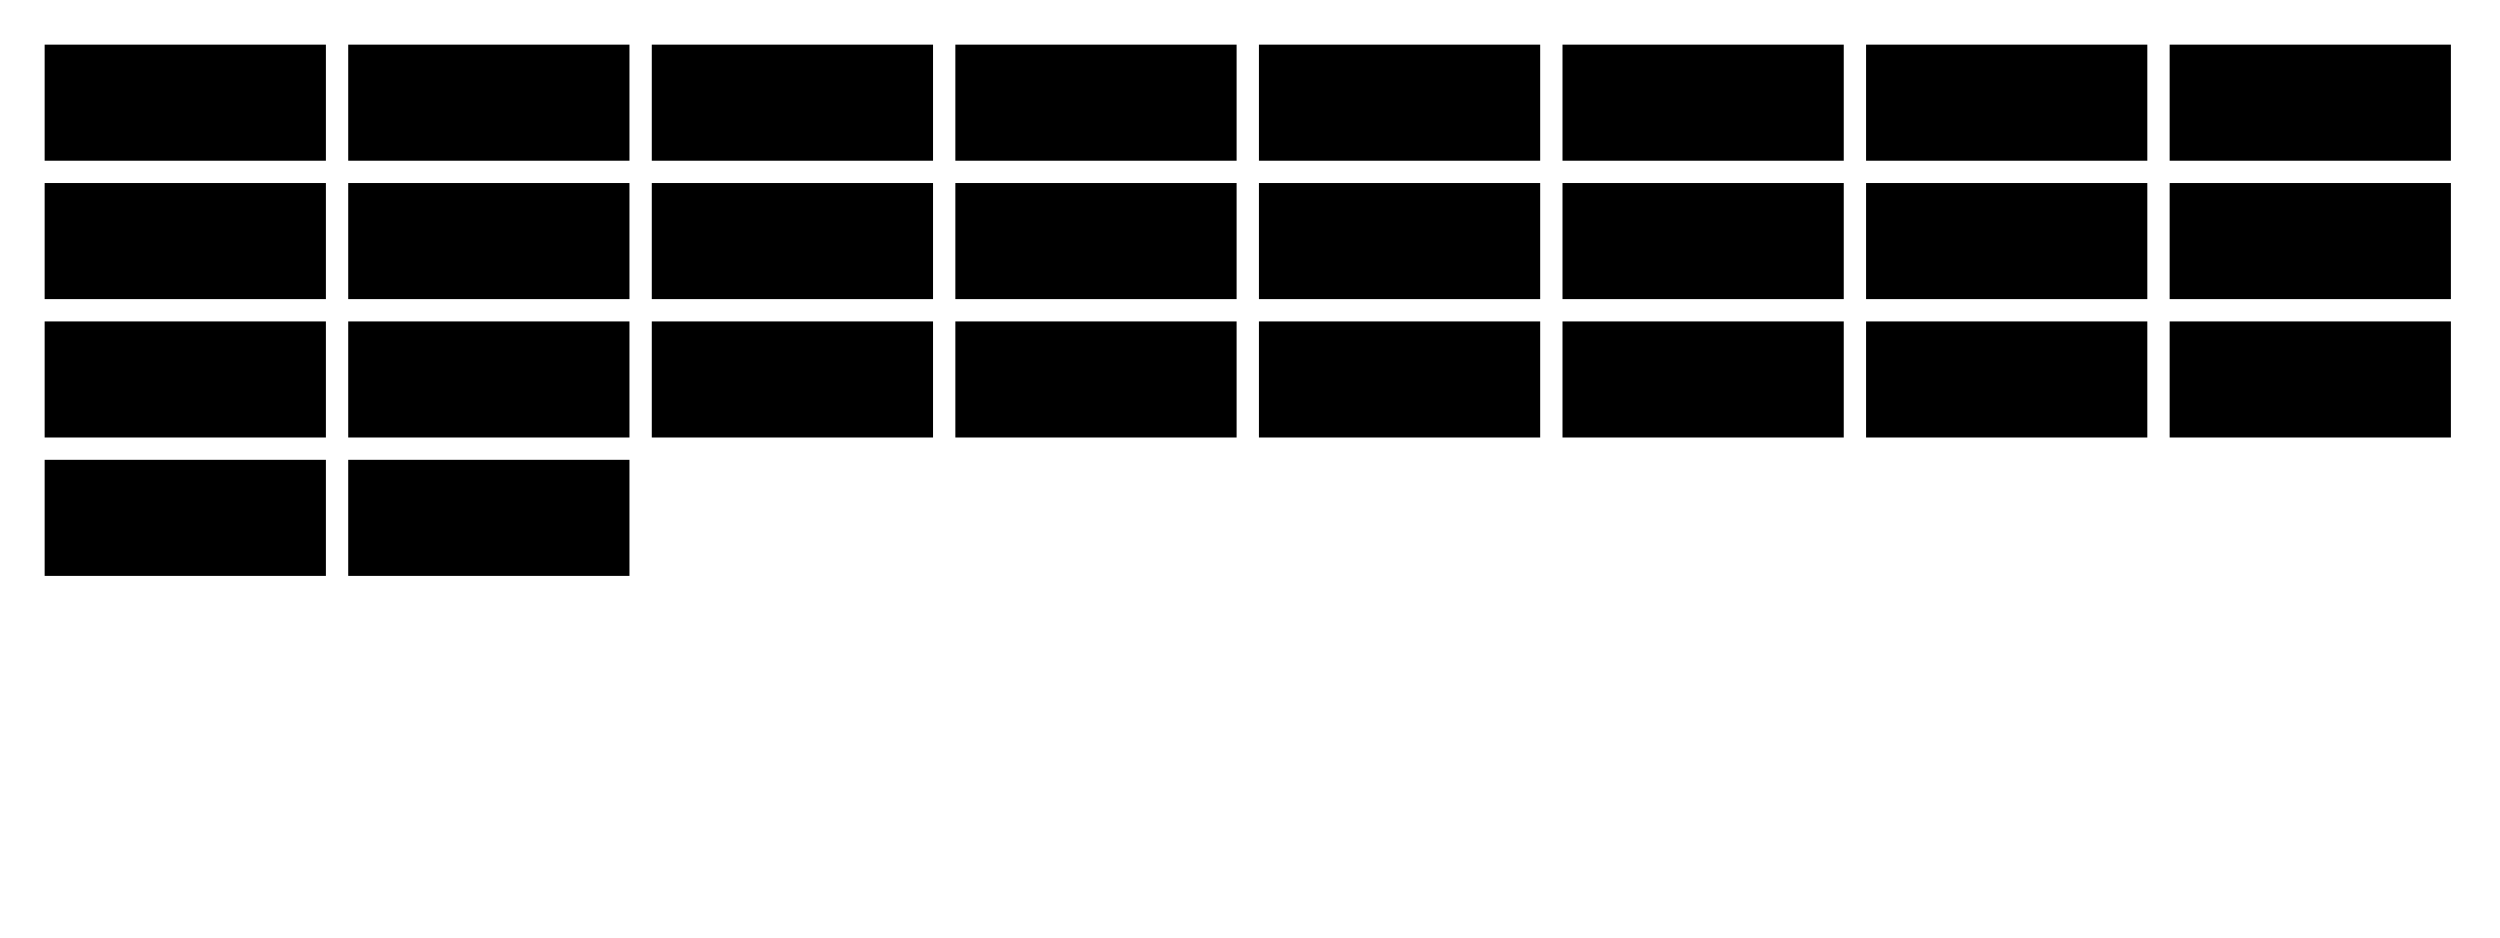
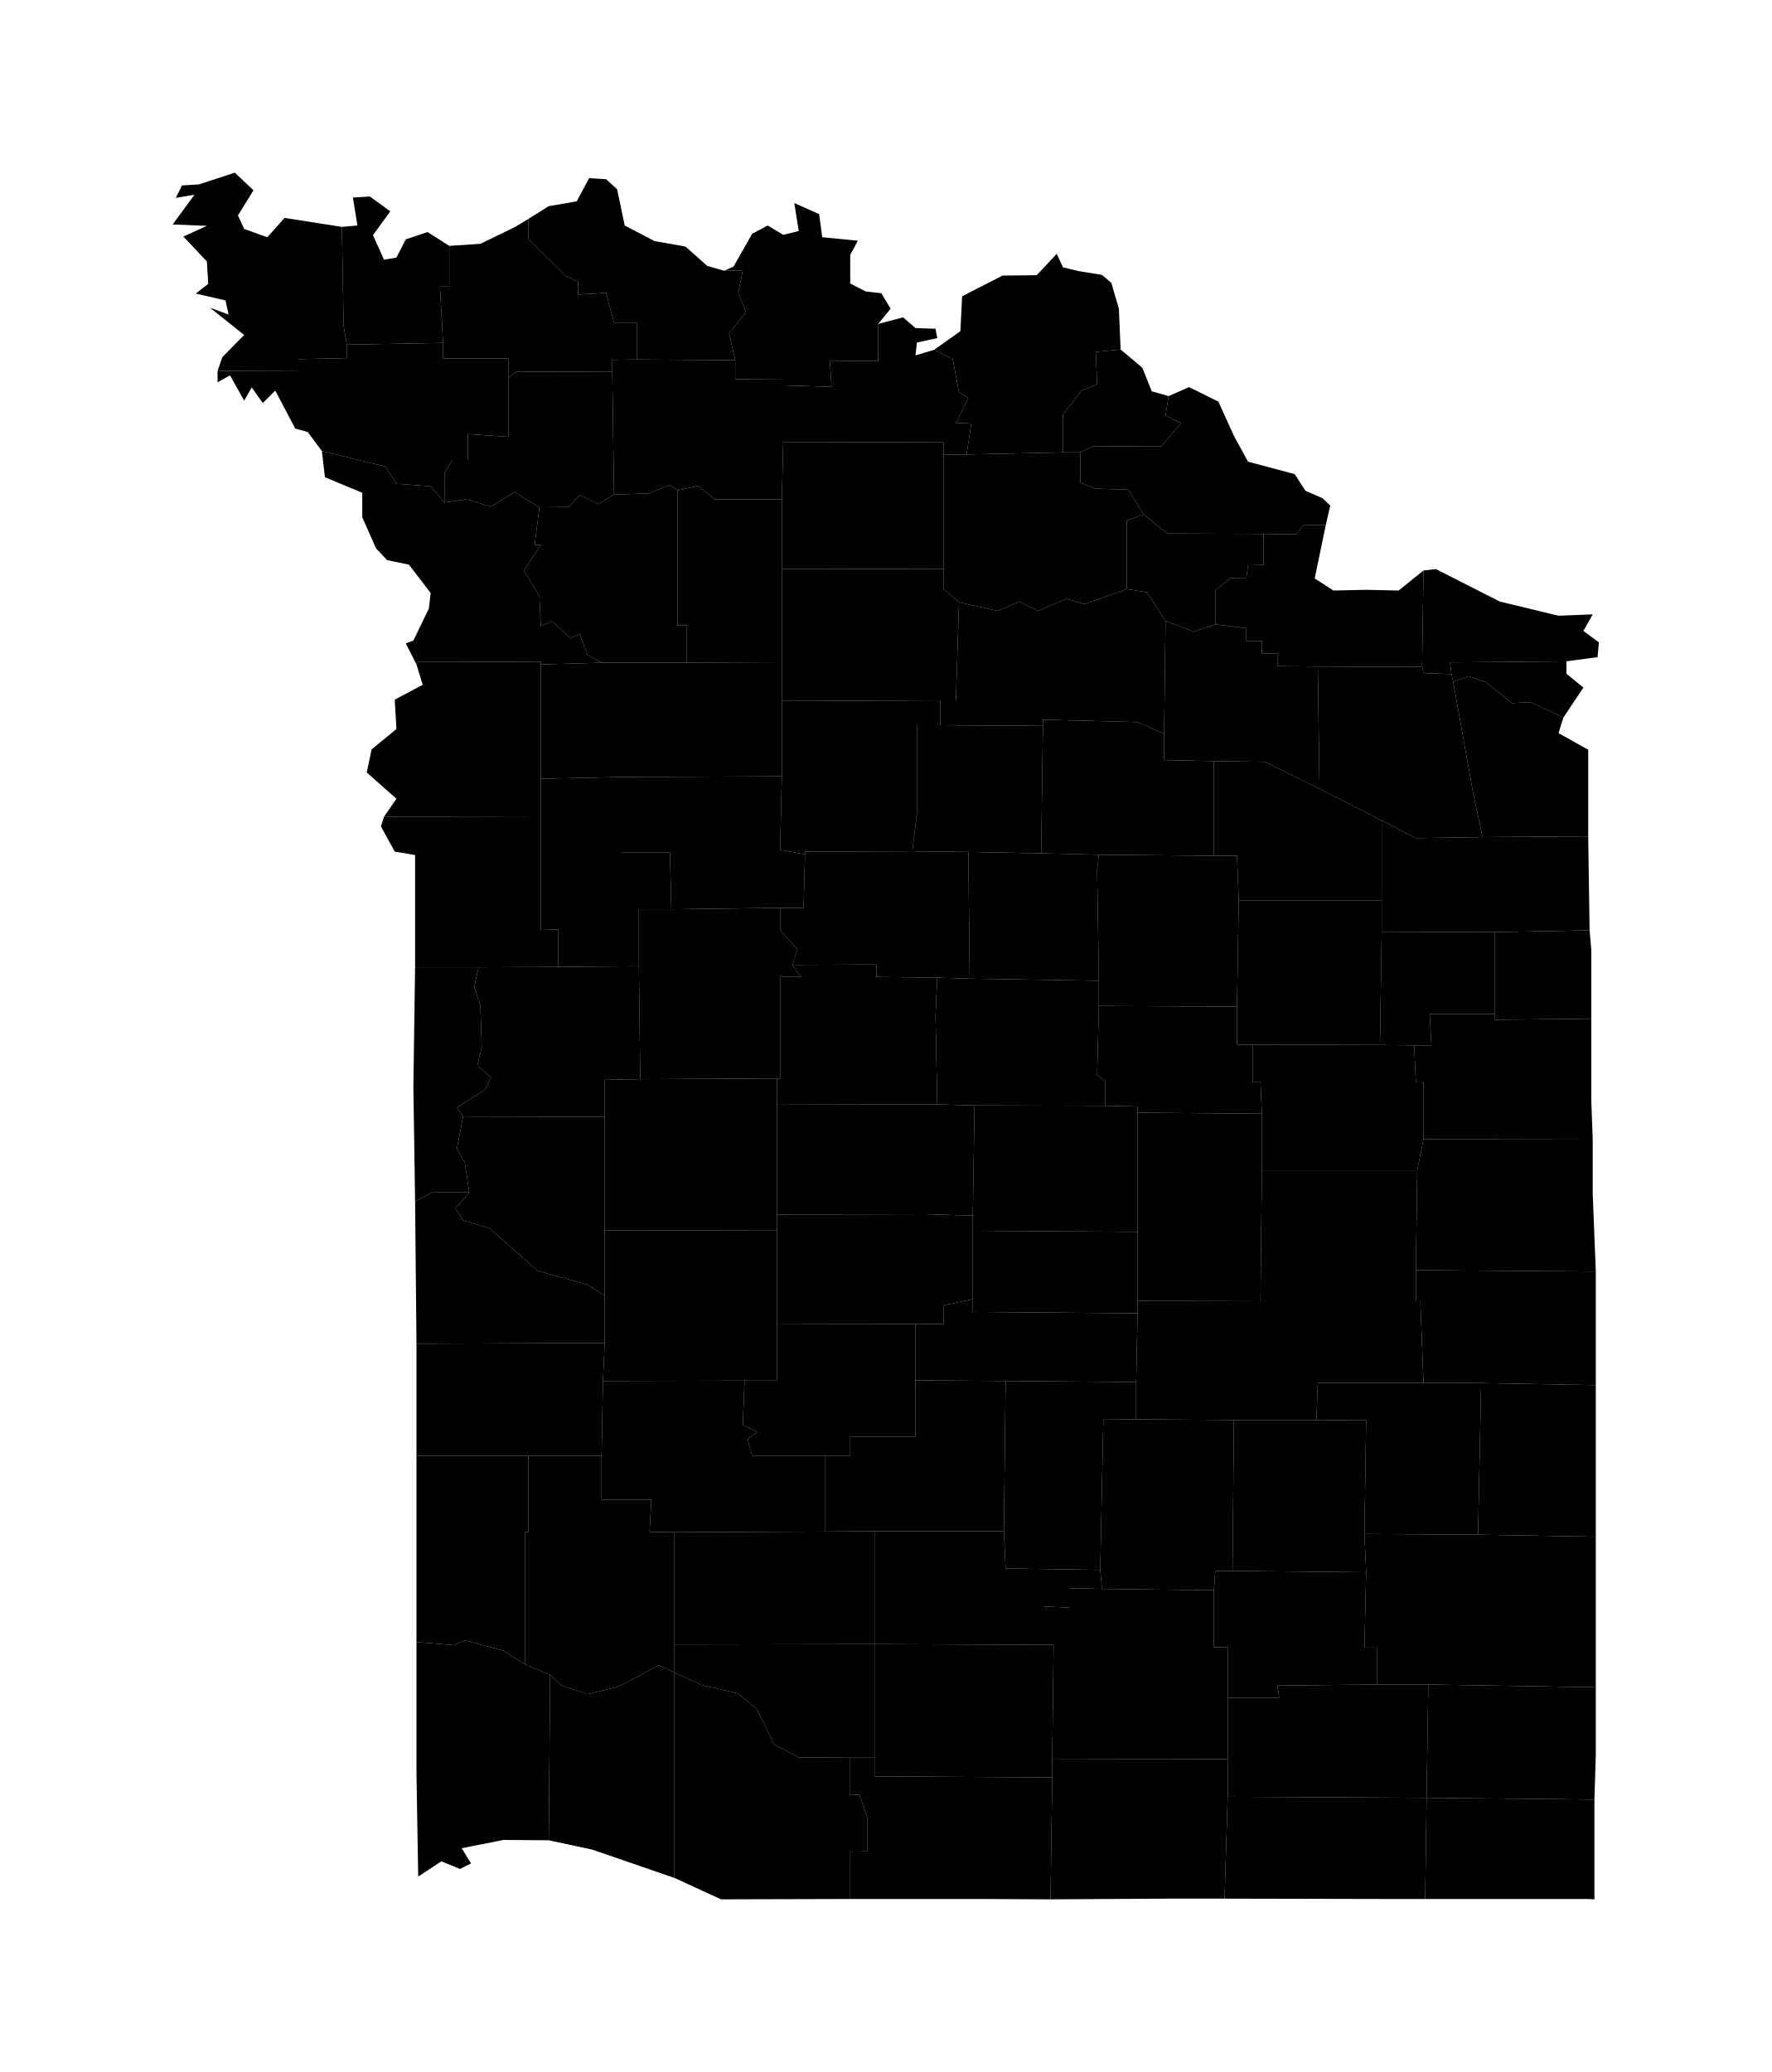
- <svg xmlns="http://www.w3.org/2000/svg" id="wtc-state-map-in" viewBox="0 0 1120 420" role="img" aria-label="Indiana county map">
+ <svg xmlns="http://www.w3.org/2000/svg" viewBox="0 0 513 600" id="wtc-state-map-IN" role="img" aria-label="in county map">
  <g class="wtc-counties">
-     <rect id="wtc-county-allen" class="wtc-county" data-county="Allen" x="20" y="20" width="126" height="52" />
-     <rect id="wtc-county-bartholomew" class="wtc-county" data-county="Bartholomew" x="156" y="20" width="126" height="52" />
-     <rect id="wtc-county-boone" class="wtc-county" data-county="Boone" x="292" y="20" width="126" height="52" />
-     <rect id="wtc-county-clark" class="wtc-county" data-county="Clark" x="428" y="20" width="126" height="52" />
-     <rect id="wtc-county-delaware" class="wtc-county" data-county="Delaware" x="564" y="20" width="126" height="52" />
-     <rect id="wtc-county-elkhart" class="wtc-county" data-county="Elkhart" x="700" y="20" width="126" height="52" />
-     <rect id="wtc-county-floyd" class="wtc-county" data-county="Floyd" x="836" y="20" width="126" height="52" />
-     <rect id="wtc-county-hamilton" class="wtc-county" data-county="Hamilton" x="972" y="20" width="126" height="52" />
-     <rect id="wtc-county-hancock" class="wtc-county" data-county="Hancock" x="20" y="82" width="126" height="52" />
-     <rect id="wtc-county-hendricks" class="wtc-county" data-county="Hendricks" x="156" y="82" width="126" height="52" />
-     <rect id="wtc-county-howard" class="wtc-county" data-county="Howard" x="292" y="82" width="126" height="52" />
-     <rect id="wtc-county-jackson" class="wtc-county" data-county="Jackson" x="428" y="82" width="126" height="52" />
-     <rect id="wtc-county-johnson" class="wtc-county" data-county="Johnson" x="564" y="82" width="126" height="52" />
-     <rect id="wtc-county-knox" class="wtc-county" data-county="Knox" x="700" y="82" width="126" height="52" />
-     <rect id="wtc-county-lake" class="wtc-county" data-county="Lake" x="836" y="82" width="126" height="52" />
-     <rect id="wtc-county-laporte" class="wtc-county" data-county="LaPorte" x="972" y="82" width="126" height="52" />
-     <rect id="wtc-county-madison" class="wtc-county" data-county="Madison" x="20" y="144" width="126" height="52" />
-     <rect id="wtc-county-marion" class="wtc-county" data-county="Marion" x="156" y="144" width="126" height="52" />
-     <rect id="wtc-county-monroe" class="wtc-county" data-county="Monroe" x="292" y="144" width="126" height="52" />
-     <rect id="wtc-county-montgomery" class="wtc-county" data-county="Montgomery" x="428" y="144" width="126" height="52" />
-     <rect id="wtc-county-morgan" class="wtc-county" data-county="Morgan" x="564" y="144" width="126" height="52" />
-     <rect id="wtc-county-porter" class="wtc-county" data-county="Porter" x="700" y="144" width="126" height="52" />
-     <rect id="wtc-county-st-joseph" class="wtc-county" data-county="St. Joseph" x="836" y="144" width="126" height="52" />
-     <rect id="wtc-county-tippecanoe" class="wtc-county" data-county="Tippecanoe" x="972" y="144" width="126" height="52" />
-     <rect id="wtc-county-vanderburgh" class="wtc-county" data-county="Vanderburgh" x="20" y="206" width="126" height="52" />
-     <rect id="wtc-county-vigo" class="wtc-county" data-county="Vigo" x="156" y="206" width="126" height="52" />
+     <path class="wtc-county" id="wtc-county-adams" data-county="Adams" d="M428.0,444.4L428.9,400.5L462.1,401.1L462.1,420.6L462.1,445.0L428.0,444.4Z" />
+     <path class="wtc-county" id="wtc-county-allen" data-county="Allen" d="M398.7,487.8L398.7,477.1L395.1,477.1L395.6,455.3L395.1,444.2L428.0,444.4L462.1,445.0L462.1,453.3L462.1,486.4L462.1,488.6L413.6,487.8L398.7,487.8Z" />
+     <path class="wtc-county" id="wtc-county-bartholomew" data-county="Bartholomew" d="M301.5,247.1L302.0,210.2L302.0,208.4L329.4,209.1L337.1,212.5L337.1,220.1L351.5,220.4L351.5,247.8L318.2,247.5L301.5,247.1Z" />
+     <path class="wtc-county" id="wtc-county-benton" data-county="Benton" d="M120.6,389.1L175.1,388.9L174.6,399.9L174.2,421.6L153.0,421.6L120.6,421.6L120.6,390.8L120.6,389.1Z" />
+     <path class="wtc-county" id="wtc-county-blackford" data-county="Blackford" d="M381.6,400.4L381.6,376.8L410.0,376.8L411.3,376.8L412.2,400.4L381.6,400.4Z" />
+     <path class="wtc-county" id="wtc-county-boone" data-county="Boone" d="M225.0,351.7L225.0,319.7L271.4,319.8L282.2,320.1L281.7,352.0L267.8,351.6L225.0,351.7Z" />
+     <path class="wtc-county" id="wtc-county-brown" data-county="Brown" d="M264.2,246.5L265.5,235.4L265.5,210.0L272.3,210.0L302.0,210.2L301.5,247.1L280.4,246.7L264.2,246.5Z" />
+     <path class="wtc-county" id="wtc-county-carroll" data-county="Carroll" d="M239.0,421.5L217.8,421.5L216.5,416.8L219.2,414.7L215.1,412.6L215.6,399.8L225.0,399.8L225.0,383.5L265.1,383.4L265.1,399.7L265.1,416.1L246.2,416.1L246.2,421.5L239.0,421.5Z" />
+     <path class="wtc-county" id="wtc-county-cass" data-county="Cass" d="M239.0,443.5L239.0,421.5L246.2,421.5L246.2,416.1L265.1,416.1L265.1,399.7L291.2,399.9L290.7,443.4L253.4,443.4L239.0,443.5Z" />
+     <path class="wtc-county" id="wtc-county-clark" data-county="Clark" d="M312.8,131.0L316.4,129.2L336.2,129.3L342.0,122.5L337.5,120.3L338.4,114.7L344.3,112.1L352.8,116.3L357.3,126.2L361.4,133.7L374.9,137.3L378.0,142.1L383.0,144.3L385.2,146.4L383.9,152.1L377.6,152.1L375.3,154.7L365.9,154.6L338.0,154.5L331.2,149.0L326.7,141.8L317.3,141.5L312.8,139.8L312.8,131.0Z" />
+     <path class="wtc-county" id="wtc-county-clay" data-county="Clay" d="M156.6,236.4L156.6,225.5L180.0,225.0L180.0,246.9L194.0,246.9L194.4,263.3L185.0,263.3L185.0,279.8L161.6,280.0L161.6,269.1L156.6,269.3L156.6,236.4Z" />
+     <path class="wtc-county" id="wtc-county-clinton" data-county="Clinton" d="M225.0,356.2L225.0,351.7L267.8,351.6L281.7,352.0L281.7,356.4L281.7,376.2L273.2,378.0L273.2,383.4L265.1,383.4L225.0,383.5L225.0,356.2Z" />
+     <path class="wtc-county" id="wtc-county-crawford" data-county="Crawford" d="M226.8,128.1L226.8,111.6L240.8,112.0L240.3,104.6L254.3,104.5L254.3,93.8L261.5,91.9L265.1,95.0L270.9,95.2L271.4,97.9L265.5,99.2L265.1,102.9L270.5,101.3L275.9,104.0L277.7,113.6L280.4,115.2L276.8,122.6L281.3,122.4L279.9,131.6L273.2,131.6L273.2,128.0L226.8,128.1Z" />
+     <path class="wtc-county" id="wtc-county-daviess" data-county="Daviess" d="M174.2,191.9L170.1,189.6L167.9,183.6L165.2,184.7L159.8,179.9L156.6,181.3L156.2,172.7L151.7,165.2L156.6,157.8L154.8,157.8L156.2,146.9L164.7,146.8L167.9,143.3L173.3,146.0L177.8,143.2L187.7,142.9L194.0,140.4L196.2,142.0L196.2,181.1L198.9,181.1L198.9,191.9L174.2,191.9Z" />
+     <path class="wtc-county" id="wtc-county-dearborn" data-county="Dearborn" d="M420.8,197.4L425.3,195.8L430.2,197.5L437.9,203.6L443.2,203.3L452.7,207.8L451.3,212.3L459.9,217.1L459.9,242.2L429.3,242.4L426.6,229.8L420.8,197.4Z" />
+     <path class="wtc-county" id="wtc-county-decatur" data-county="Decatur" d="M351.5,247.8L351.5,220.4L366.3,220.6L382.1,228.4L400.1,237.6L400.1,260.7L358.7,260.7L358.2,247.8L351.5,247.8Z" />
+     <path class="wtc-county" id="wtc-county-dekalb" data-county="DeKalb" d="M413.1,520.6L413.6,487.8L462.1,488.6L462.1,508.1L461.7,521.1L413.1,520.6Z" />
+     <path class="wtc-county" id="wtc-county-delaware" data-county="Delaware" d="M365.0,376.8L365.4,338.9L410.4,338.9L410.0,367.8L410.0,376.8L381.6,376.8L365.0,376.8Z" />
+     <path class="wtc-county" id="wtc-county-dubois" data-county="Dubois" d="M177.8,143.2L177.3,107.7L177.3,104.2L184.5,104.1L212.9,104.3L212.9,109.8L226.8,109.7L226.8,111.6L226.8,128.1L226.4,144.6L207.0,144.6L202.1,140.7L196.2,142.0L194.0,140.4L187.7,142.9L177.8,143.2Z" />
+     <path class="wtc-county" id="wtc-county-elkhart" data-county="Elkhart" d="M304.2,550.0L304.7,514.7L304.7,509.3L355.5,509.4L355.5,520.3L354.6,549.8L338.4,549.8L304.2,550.0Z" />
+     <path class="wtc-county" id="wtc-county-fayette" data-county="Fayette" d="M399.6,302.6L400.1,269.8L432.9,269.9L432.9,293.6L414.0,293.6L414.5,302.7L409.5,302.7L399.6,302.6Z" />
+     <path class="wtc-county" id="wtc-county-floyd" data-county="Floyd" d="M307.8,131.0L307.8,120.0L313.2,113.1L317.7,111.3L317.3,101.9L324.5,101.2L330.8,106.5L333.5,113.3L338.4,114.7L337.5,120.3L342.0,122.5L336.2,129.3L316.4,129.2L312.8,131.0L307.8,131.0Z" />
+     <path class="wtc-county" id="wtc-county-fountain" data-county="Fountain" d="M135.9,345.3L134.6,336.7L132.3,332.6L134.1,323.3L175.1,323.4L175.1,356.3L175.1,375.2L170.1,372.0L155.7,368.0L141.8,355.7L134.1,353.4L131.9,349.9L135.9,345.3Z" />
+     <path class="wtc-county" id="wtc-county-franklin" data-county="Franklin" d="M400.1,269.8L400.1,260.7L400.1,237.6L410.0,242.7L429.3,242.4L459.9,242.2L460.3,269.4L432.9,269.9L400.1,269.8Z" />
+     <path class="wtc-county" id="wtc-county-fulton" data-county="Fulton" d="M253.4,476.1L253.4,443.4L290.7,443.4L291.2,454.2L318.6,454.6L319.1,460.1L309.6,459.9L309.6,465.5L302.4,465.2L302.4,476.3L253.4,476.1Z" />
+     <path class="wtc-county" id="wtc-county-gibson" data-county="Gibson" d="M63.0,110.7L63.0,107.4L86.4,107.3L86.4,104.0L100.4,103.7L100.4,99.8L128.3,99.3L128.3,103.8L147.2,103.8L147.2,109.4L147.2,126.5L135.5,125.7L135.5,133.2L131.0,133.2L128.7,137.0L128.7,145.5L124.7,140.8L114.8,140.1L111.6,135.1L93.2,130.6L89.1,125.1L85.5,124.1L79.7,113.1L76.1,116.7L72.9,112.2L70.7,116.0L66.6,108.7L63.0,110.7Z" />
+     <path class="wtc-county" id="wtc-county-grant" data-county="Grant" d="M329.0,411.0L329.0,400.2L329.4,380.3L329.4,376.7L365.0,376.8L381.6,376.8L381.6,400.4L381.2,411.2L357.3,411.2L329.0,411.0Z" />
+     <path class="wtc-county" id="wtc-county-greene" data-county="Greene" d="M156.6,225.5L156.6,192.4L174.2,191.9L198.9,191.9L226.4,192.0L226.4,203.0L226.4,224.8L180.0,225.0L156.6,225.5Z" />
+     <path class="wtc-county" id="wtc-county-hamilton" data-county="Hamilton" d="M281.7,356.4L281.7,352.0L282.2,320.1L320.0,320.2L329.4,320.4L329.4,322.2L329.4,356.7L281.7,356.4Z" />
+     <path class="wtc-county" id="wtc-county-hancock" data-county="Hancock" d="M320.0,320.2L320.0,313.0L317.7,311.3L318.2,291.3L358.2,291.5L358.2,302.5L362.7,302.5L362.7,313.4L365.0,313.4L365.4,322.5L329.4,322.2L329.4,320.4L320.0,320.2Z" />
+     <path class="wtc-county" id="wtc-county-harrison" data-county="Harrison" d="M279.9,131.6L281.3,122.4L276.8,122.6L280.4,115.2L277.7,113.6L275.9,104.0L270.5,101.3L278.1,95.9L278.6,85.8L290.3,79.8L300.2,79.7L306.0,73.5L307.8,77.4L312.3,78.5L319.1,79.6L321.8,81.9L324.0,89.4L324.5,101.2L317.3,101.9L317.7,111.3L313.2,113.1L307.8,120.0L307.8,131.0L279.9,131.6Z" />
+     <path class="wtc-county" id="wtc-county-hendricks" data-county="Hendricks" d="M225.0,319.7L225.0,312.3L225.9,312.3L225.9,282.9L231.8,282.9L229.5,279.4L253.8,279.3L253.8,282.9L271.4,283.1L270.9,294.1L271.4,319.8L225.0,319.7Z" />
+     <path class="wtc-county" id="wtc-county-henry" data-county="Henry" d="M365.4,322.5L365.0,313.4L362.7,313.4L362.7,302.5L399.6,302.6L409.5,302.7L410.0,313.4L412.2,313.5L412.2,329.9L410.4,338.9L365.4,338.9L365.4,322.5Z" />
+     <path class="wtc-county" id="wtc-county-howard" data-county="Howard" d="M265.1,399.7L265.1,383.4L273.2,383.4L273.2,378.0L281.7,376.2L281.7,379.9L329.4,380.3L329.0,400.2L291.2,399.9L265.1,399.7Z" />
+     <path class="wtc-county" id="wtc-county-huntington" data-county="Huntington" d="M356.9,454.9L357.3,411.2L381.2,411.2L395.6,411.3L395.1,444.2L395.6,455.3L356.9,454.9Z" />
+     <path class="wtc-county" id="wtc-county-jackson" data-county="Jackson" d="M272.3,210.0L272.3,202.8L276.8,202.8L277.7,174.4L288.9,176.9L295.2,174.2L300.6,176.9L308.7,173.4L314.1,174.9L326.3,170.6L332.1,171.5L337.5,179.8L337.1,212.5L329.4,209.1L302.0,208.4L302.0,210.2L272.3,210.0Z" />
+     <path class="wtc-county" id="wtc-county-jasper" data-county="Jasper" d="M152.1,482.0L152.1,443.6L153.0,443.6L153.0,421.6L174.2,421.6L174.2,434.3L188.6,434.3L188.1,443.6L195.3,443.7L195.3,476.2L195.3,484.3L190.8,482.2L179.1,488.4L170.1,490.6L162.5,488.0L159.3,485.0L152.1,482.0Z" />
+     <path class="wtc-county" id="wtc-county-jay" data-county="Jay" d="M410.0,376.8L410.0,367.8L462.1,368.2L462.1,373.5L462.1,401.1L428.9,400.5L412.2,400.4L411.3,376.8L410.0,376.8Z" />
+     <path class="wtc-county" id="wtc-county-jefferson" data-county="Jefferson" d="M351.9,180.8L351.9,170.9L356.4,167.4L360.9,167.3L361.4,163.7L365.9,163.6L365.9,154.6L375.3,154.7L377.6,152.1L383.9,152.1L380.7,167.5L386.1,171.0L395.6,170.8L405.0,171.0L412.2,165.2L411.8,193.1L381.6,193.0L369.9,192.9L369.9,189.2L365.4,189.2L365.4,185.6L360.9,185.6L360.9,181.9L351.9,180.8Z" />
+     <path class="wtc-county" id="wtc-county-jennings" data-county="Jennings" d="M351.5,220.4L337.1,220.1L337.1,212.5L337.5,179.8L345.6,182.9L351.9,180.8L360.9,181.9L360.9,185.6L365.4,185.6L365.4,189.2L369.9,189.2L369.9,192.9L381.6,193.0L382.1,228.4L366.3,220.6L351.5,220.4Z" />
+     <path class="wtc-county" id="wtc-county-johnson" data-county="Johnson" d="M280.8,283.4L280.4,246.7L301.5,247.1L318.2,247.5L317.7,252.0L318.2,284.0L280.8,283.4Z" />
+     <path class="wtc-county" id="wtc-county-knox" data-county="Knox" d="M104.9,149.8L104.9,142.7L94.1,138.2L93.2,130.6L111.6,135.1L114.8,140.1L124.7,140.8L128.7,145.5L135.0,144.6L142.2,146.7L149.0,142.5L156.2,146.9L154.8,157.8L156.6,157.8L151.7,165.2L156.2,172.7L156.6,181.3L159.8,179.9L165.2,184.7L167.9,183.6L170.1,189.6L174.2,191.9L156.6,192.4L156.6,191.6L121.1,191.7L120.6,192.4L117.5,186.3L119.7,185.5L124.2,176.2L124.7,171.7L118.4,163.5L112.1,162.2L108.9,158.8L104.9,149.8Z" />
+     <path class="wtc-county" id="wtc-county-kosciusko" data-county="Kosciusko" d="M302.4,476.3L302.4,465.2L309.6,465.5L309.6,459.9L319.1,460.1L351.5,460.5L351.5,477.0L355.5,477.0L355.5,491.6L355.5,509.4L304.7,509.3L305.1,476.3L302.4,476.3Z" />
+     <path class="wtc-county" id="wtc-county-lagrange" data-county="LaGrange" d="M354.6,549.8L355.5,520.3L413.1,520.6L412.7,549.9L401.0,549.9L354.6,549.8Z" />
+     <path class="wtc-county" id="wtc-county-lake" data-county="Lake" d="M120.6,492.1L120.6,475.5L131.4,476.4L134.6,475.0L145.8,478.0L152.1,482.0L159.3,485.0L158.9,532.9L145.8,532.8L133.7,535.2L136.4,539.6L133.2,541.2L127.8,539.0L121.1,543.4L120.6,513.6L120.6,492.1Z" />
+     <path class="wtc-county" id="wtc-county-laporte" data-county="LaPorte" d="M195.3,543.8L195.3,484.3L203.0,487.9L213.8,490.4L219.2,495.0L224.1,505.1L231.3,508.9L246.2,509.0L246.2,519.8L248.9,519.7L251.1,526.2L251.1,536.1L246.2,536.2L246.2,549.9L208.8,550.0L195.3,543.8Z" />
+     <path class="wtc-county" id="wtc-county-lawrence" data-county="Lawrence" d="M226.4,192.0L226.4,164.7L273.2,164.8L273.2,170.5L277.7,174.4L276.8,202.8L272.3,202.8L226.4,203.0L226.4,192.0Z" />
+     <path class="wtc-county" id="wtc-county-madison" data-county="Madison" d="M329.4,356.7L329.4,322.2L365.4,322.5L365.4,338.9L365.0,376.8L329.4,376.7L329.4,356.7Z" />
+     <path class="wtc-county" id="wtc-county-marion" data-county="Marion" d="M271.4,319.8L270.9,294.1L271.4,283.1L280.8,283.4L318.2,284.0L318.2,291.3L317.7,311.3L320.0,313.0L320.0,320.2L282.2,320.1L271.4,319.8Z" />
+     <path class="wtc-county" id="wtc-county-marshall" data-county="Marshall" d="M304.7,514.7L253.4,514.4L253.4,509.0L253.4,476.1L302.4,476.3L305.1,476.3L304.7,509.3L304.7,514.7Z" />
+     <path class="wtc-county" id="wtc-county-martin" data-county="Martin" d="M198.9,191.9L198.9,181.1L196.2,181.1L196.2,142.0L202.1,140.7L207.0,144.6L226.4,144.6L226.4,164.7L226.4,192.0L198.9,191.9Z" />
+     <path class="wtc-county" id="wtc-county-miami" data-county="Miami" d="M290.7,443.4L291.2,399.9L329.0,400.2L329.0,411.0L319.5,410.9L318.6,454.6L291.2,454.2L290.7,443.4Z" />
+     <path class="wtc-county" id="wtc-county-monroe" data-county="Monroe" d="M233.1,247.4L225.9,246.1L226.4,224.8L226.4,203.0L272.3,202.8L272.3,210.0L265.5,210.0L265.5,235.4L264.2,246.5L233.1,246.6L233.1,247.4Z" />
+     <path class="wtc-county" id="wtc-county-montgomery" data-county="Montgomery" d="M175.1,356.3L175.1,323.4L175.1,312.7L185.4,312.5L225.0,312.3L225.0,319.7L225.0,351.7L225.0,356.2L175.1,356.3Z" />
+     <path class="wtc-county" id="wtc-county-morgan" data-county="Morgan" d="M229.5,279.4L230.9,274.9L225.9,269.4L225.9,262.9L232.7,262.9L233.1,247.4L233.1,246.6L264.2,246.5L280.4,246.7L280.8,283.4L271.4,283.1L253.8,282.9L253.8,279.3L229.5,279.4Z" />
+     <path class="wtc-county" id="wtc-county-newton" data-county="Newton" d="M120.6,475.5L120.6,456.0L120.6,421.6L153.0,421.6L153.0,443.6L152.1,443.6L152.1,482.0L145.8,478.0L134.6,475.0L131.4,476.4L120.6,475.5Z" />
+     <path class="wtc-county" id="wtc-county-noble" data-county="Noble" d="M355.5,520.3L355.5,509.4L355.5,491.6L370.4,491.6L369.9,488.1L398.7,487.8L413.6,487.8L413.1,520.6L355.5,520.3Z" />
+     <path class="wtc-county" id="wtc-county-ohio" data-county="Ohio" d="M420.3,195.2L419.9,191.8L453.6,191.5L453.6,195.1L458.5,199.1L452.7,207.8L443.2,203.3L437.9,203.6L430.2,197.5L425.3,195.8L420.8,197.4L420.3,195.2Z" />
+     <path class="wtc-county" id="wtc-county-orange" data-county="Orange" d="M226.4,164.7L226.4,144.6L226.8,128.1L273.2,128.0L273.2,131.6L273.2,164.8L226.4,164.7Z" />
+     <path class="wtc-county" id="wtc-county-owen" data-county="Owen" d="M194.4,263.3L194.0,246.9L180.0,246.9L180.0,225.0L226.4,224.8L225.9,246.1L233.1,247.4L232.7,262.9L225.9,262.9L194.4,263.3Z" />
+     <path class="wtc-county" id="wtc-county-parke" data-county="Parke" d="M134.1,323.3L132.3,320.7L140.4,315.6L142.2,312.0L138.2,308.5L139.5,303.3L139.1,291.0L137.3,285.8L138.6,280.1L161.6,280.0L185.0,279.8L185.4,312.5L175.1,312.7L175.1,323.4L134.1,323.3Z" />
+     <path class="wtc-county" id="wtc-county-perry" data-county="Perry" d="M209.7,78.4L212.4,77.2L217.8,67.7L222.3,65.3L226.8,68.0L231.3,66.9L230.0,58.8L237.2,62.0L238.1,68.7L248.4,69.7L246.2,73.8L246.2,82.1L250.7,84.4L255.2,84.9L257.9,89.4L254.3,93.8L254.3,104.5L240.3,104.6L240.8,112.0L226.8,111.6L226.8,109.7L212.9,109.8L212.9,104.3L211.1,96.5L216.0,90.4L213.8,84.7L215.1,78.3L209.7,78.4Z" />
+     <path class="wtc-county" id="wtc-county-pike" data-county="Pike" d="M128.7,145.5L128.7,137.0L131.0,133.2L135.5,133.2L135.5,125.7L147.2,126.5L147.2,109.4L149.4,107.6L177.3,107.7L177.8,143.2L173.3,146.0L167.9,143.3L164.7,146.8L156.2,146.9L149.0,142.5L142.2,146.7L135.0,144.6L128.7,145.5Z" />
+     <path class="wtc-county" id="wtc-county-porter" data-county="Porter" d="M158.9,532.9L159.3,485.0L162.5,488.0L170.1,490.6L179.1,488.4L190.8,482.2L195.3,484.3L195.3,543.8L171.5,535.6L158.9,532.9Z" />
+     <path class="wtc-county" id="wtc-county-posey" data-county="Posey" d="M63.0,107.4L64.4,103.4L70.7,97.0L60.8,89.1L66.2,91.1L65.3,87.0L56.7,85.0L60.3,82.2L59.9,75.7L53.1,68.5L59.9,65.4L50.0,65.0L56.3,56.4L50.9,57.3L52.7,53.7L57.6,53.4L68.0,50.0L73.4,55.1L68.9,62.4L70.7,66.3L77.4,68.7L82.4,63.1L99.0,65.7L99.5,94.3L100.4,99.8L100.4,103.7L86.4,104.0L86.4,107.3L63.0,107.4Z" />
+     <path class="wtc-county" id="wtc-county-pulaski" data-county="Pulaski" d="M195.3,476.2L195.3,443.7L239.0,443.5L253.4,443.4L253.4,476.1L195.3,476.2Z" />
+     <path class="wtc-county" id="wtc-county-putnam" data-county="Putnam" d="M185.0,279.8L185.0,263.3L194.4,263.3L225.9,262.9L225.9,269.4L230.9,274.9L229.5,279.4L231.8,282.9L225.9,282.9L225.9,312.3L225.0,312.3L185.4,312.5L185.0,279.8Z" />
+     <path class="wtc-county" id="wtc-county-randolph" data-county="Randolph" d="M410.0,367.8L410.4,338.9L412.2,329.9L461.2,330.0L461.2,345.5L462.1,368.2L410.0,367.8Z" />
+     <path class="wtc-county" id="wtc-county-ripley" data-county="Ripley" d="M382.1,228.4L381.6,193.0L411.8,193.1L412.2,194.9L420.3,195.2L420.8,197.4L426.6,229.8L429.3,242.4L410.0,242.7L400.1,237.6L382.1,228.4Z" />
+     <path class="wtc-county" id="wtc-county-rush" data-county="Rush" d="M362.7,302.5L358.2,302.5L358.2,291.5L358.7,260.7L400.1,260.7L400.1,269.8L399.6,302.6L362.7,302.5Z" />
+     <path class="wtc-county" id="wtc-county-st-joseph" data-county="St. Joseph" d="M246.2,549.9L246.2,536.2L251.1,536.1L251.1,526.2L248.9,519.7L246.2,519.8L246.2,509.0L253.4,509.0L253.4,514.4L304.7,514.7L304.2,550.0L283.5,549.9L246.2,549.9Z" />
+     <path class="wtc-county" id="wtc-county-scott" data-county="Scott" d="M326.3,170.6L326.3,150.7L331.2,149.0L338.0,154.5L365.9,154.6L365.9,163.6L361.4,163.7L360.9,167.3L356.4,167.4L351.9,170.9L351.9,180.8L345.6,182.9L337.5,179.8L332.1,171.5L326.3,170.6Z" />
+     <path class="wtc-county" id="wtc-county-shelby" data-county="Shelby" d="M318.2,284.0L317.7,252.0L318.2,247.5L351.5,247.8L358.2,247.8L358.7,260.7L358.2,291.5L318.2,291.3L318.2,284.0Z" />
+     <path class="wtc-county" id="wtc-county-spencer" data-county="Spencer" d="M184.5,104.1L184.5,93.4L177.8,93.4L175.5,84.8L167.4,85.3L167.4,81.6L163.8,79.9L153.0,69.2L153.0,63.4L158.9,59.7L167.0,58.3L170.6,51.6L175.5,51.9L178.7,54.8L180.9,65.3L189.5,69.8L198.5,71.4L204.8,77.0L209.7,78.4L215.1,78.3L213.8,84.7L216.0,90.4L211.1,96.5L212.9,104.3L184.5,104.1Z" />
+     <path class="wtc-county" id="wtc-county-starke" data-county="Starke" d="M195.3,484.3L195.3,476.2L253.4,476.1L253.4,509.0L246.2,509.0L231.3,508.9L224.1,505.1L219.2,495.0L213.8,490.4L203.0,487.9L195.3,484.3Z" />
+     <path class="wtc-county" id="wtc-county-steuben" data-county="Steuben" d="M412.7,549.9L413.1,520.6L461.7,521.1L461.7,541.9L461.7,550.0L459.4,549.9L412.7,549.9Z" />
+     <path class="wtc-county" id="wtc-county-sullivan" data-county="Sullivan" d="M106.2,223.7L107.6,217.0L114.8,211.1L114.3,202.6L122.4,198.3L120.6,192.4L121.1,191.7L156.6,191.6L156.6,192.4L156.6,225.5L156.6,236.4L111.2,236.5L114.8,231.3L106.2,223.7Z" />
+     <path class="wtc-county" id="wtc-county-switzerland" data-county="Switzerland" d="M420.3,195.2L412.2,194.9L411.8,193.1L412.2,165.2L415.8,164.8L434.3,174.2L451.3,178.3L461.2,177.9L458.5,182.7L463.0,186.0L462.6,190.3L453.6,191.5L419.9,191.8L420.3,195.2Z" />
+     <path class="wtc-county" id="wtc-county-tippecanoe" data-county="Tippecanoe" d="M174.6,399.9L175.1,388.9L175.1,375.2L175.1,356.3L225.0,356.2L225.0,383.5L225.0,399.8L215.6,399.8L174.6,399.9Z" />
+     <path class="wtc-county" id="wtc-county-tipton" data-county="Tipton" d="M329.4,380.3L281.7,379.9L281.7,376.2L281.7,356.4L329.4,356.7L329.4,376.7L329.4,380.3Z" />
+     <path class="wtc-county" id="wtc-county-union" data-county="Union" d="M432.9,293.6L432.9,269.9L460.3,269.4L460.8,275.1L460.8,295.0L432.9,295.3L432.9,293.6Z" />
+     <path class="wtc-county" id="wtc-county-vanderburgh" data-county="Vanderburgh" d="M100.4,99.8L99.5,94.3L99.0,65.7L103.5,65.3L102.2,57.2L107.1,56.9L113.0,61.2L108.0,68.1L111.2,75.2L114.8,74.6L117.5,69.3L123.8,67.2L130.1,71.2L130.1,83.0L127.4,83.0L128.3,99.3L100.4,99.8Z" />
+     <path class="wtc-county" id="wtc-county-vermillion" data-county="Vermillion" d="M120.2,347.9L119.7,314.6L120.2,280.1L138.6,280.1L137.3,285.8L139.1,291.0L139.5,303.3L138.2,308.5L142.2,312.0L140.4,315.6L132.3,320.7L134.1,323.3L132.3,332.6L134.6,336.7L135.9,345.3L125.1,345.3L120.2,347.9Z" />
+     <path class="wtc-county" id="wtc-county-vigo" data-county="Vigo" d="M120.2,263.8L120.2,247.6L114.3,246.6L110.3,239.3L111.2,236.5L156.6,236.4L156.6,269.3L161.6,269.1L161.6,280.0L138.6,280.1L120.2,280.1L120.2,263.8Z" />
+     <path class="wtc-county" id="wtc-county-wabash" data-county="Wabash" d="M319.1,460.1L318.6,454.6L319.5,410.9L329.0,411.0L357.3,411.2L356.9,454.9L351.9,454.9L351.5,460.5L319.1,460.1Z" />
+     <path class="wtc-county" id="wtc-county-warren" data-county="Warren" d="M120.6,389.1L120.2,347.9L125.1,345.3L135.9,345.3L131.9,349.9L134.1,353.4L141.8,355.7L155.7,368.0L170.1,372.0L175.1,375.2L175.1,388.9L120.6,389.1Z" />
+     <path class="wtc-county" id="wtc-county-warrick" data-county="Warrick" d="M128.3,99.3L127.4,83.0L130.1,83.0L130.1,71.2L139.1,70.6L149.0,65.8L153.0,63.4L153.0,69.2L163.8,79.9L167.4,81.6L167.4,85.3L175.5,84.8L177.8,93.4L184.5,93.4L184.5,104.1L177.3,104.2L177.3,107.7L149.4,107.6L147.2,109.4L147.2,103.8L128.3,103.8L128.3,99.3Z" />
+     <path class="wtc-county" id="wtc-county-washington" data-county="Washington" d="M277.7,174.4L273.2,170.5L273.2,164.8L273.2,131.6L279.9,131.6L307.8,131.0L312.8,131.0L312.8,139.8L317.3,141.5L326.7,141.8L331.2,149.0L326.3,150.7L326.3,170.6L314.1,174.9L308.7,173.4L300.6,176.9L295.2,174.2L288.9,176.9L277.7,174.4Z" />
+     <path class="wtc-county" id="wtc-county-wayne" data-county="Wayne" d="M412.2,329.9L412.2,313.5L410.0,313.4L409.5,302.7L414.5,302.7L414.0,293.6L432.9,293.6L432.9,295.3L460.8,295.0L460.8,318.9L461.2,330.0L412.2,329.9Z" />
+     <path class="wtc-county" id="wtc-county-wells" data-county="Wells" d="M381.2,411.2L381.6,400.4L412.2,400.4L428.9,400.5L428.0,444.4L395.1,444.2L395.6,411.3L381.2,411.2Z" />
+     <path class="wtc-county" id="wtc-county-white" data-county="White" d="M195.3,443.7L188.1,443.6L188.6,434.3L174.2,434.3L174.2,421.6L174.6,399.9L215.6,399.8L215.1,412.6L219.2,414.7L216.5,416.8L217.8,421.5L239.0,421.5L239.0,443.5L195.3,443.7Z" />
+     <path class="wtc-county" id="wtc-county-whitley" data-county="Whitley" d="M355.5,491.6L355.5,477.0L351.5,477.0L351.5,460.5L351.9,454.9L356.9,454.9L395.6,455.3L395.1,477.1L398.7,477.1L398.7,487.8L369.9,488.1L370.4,491.6L355.5,491.6Z" />
  </g>
</svg>
